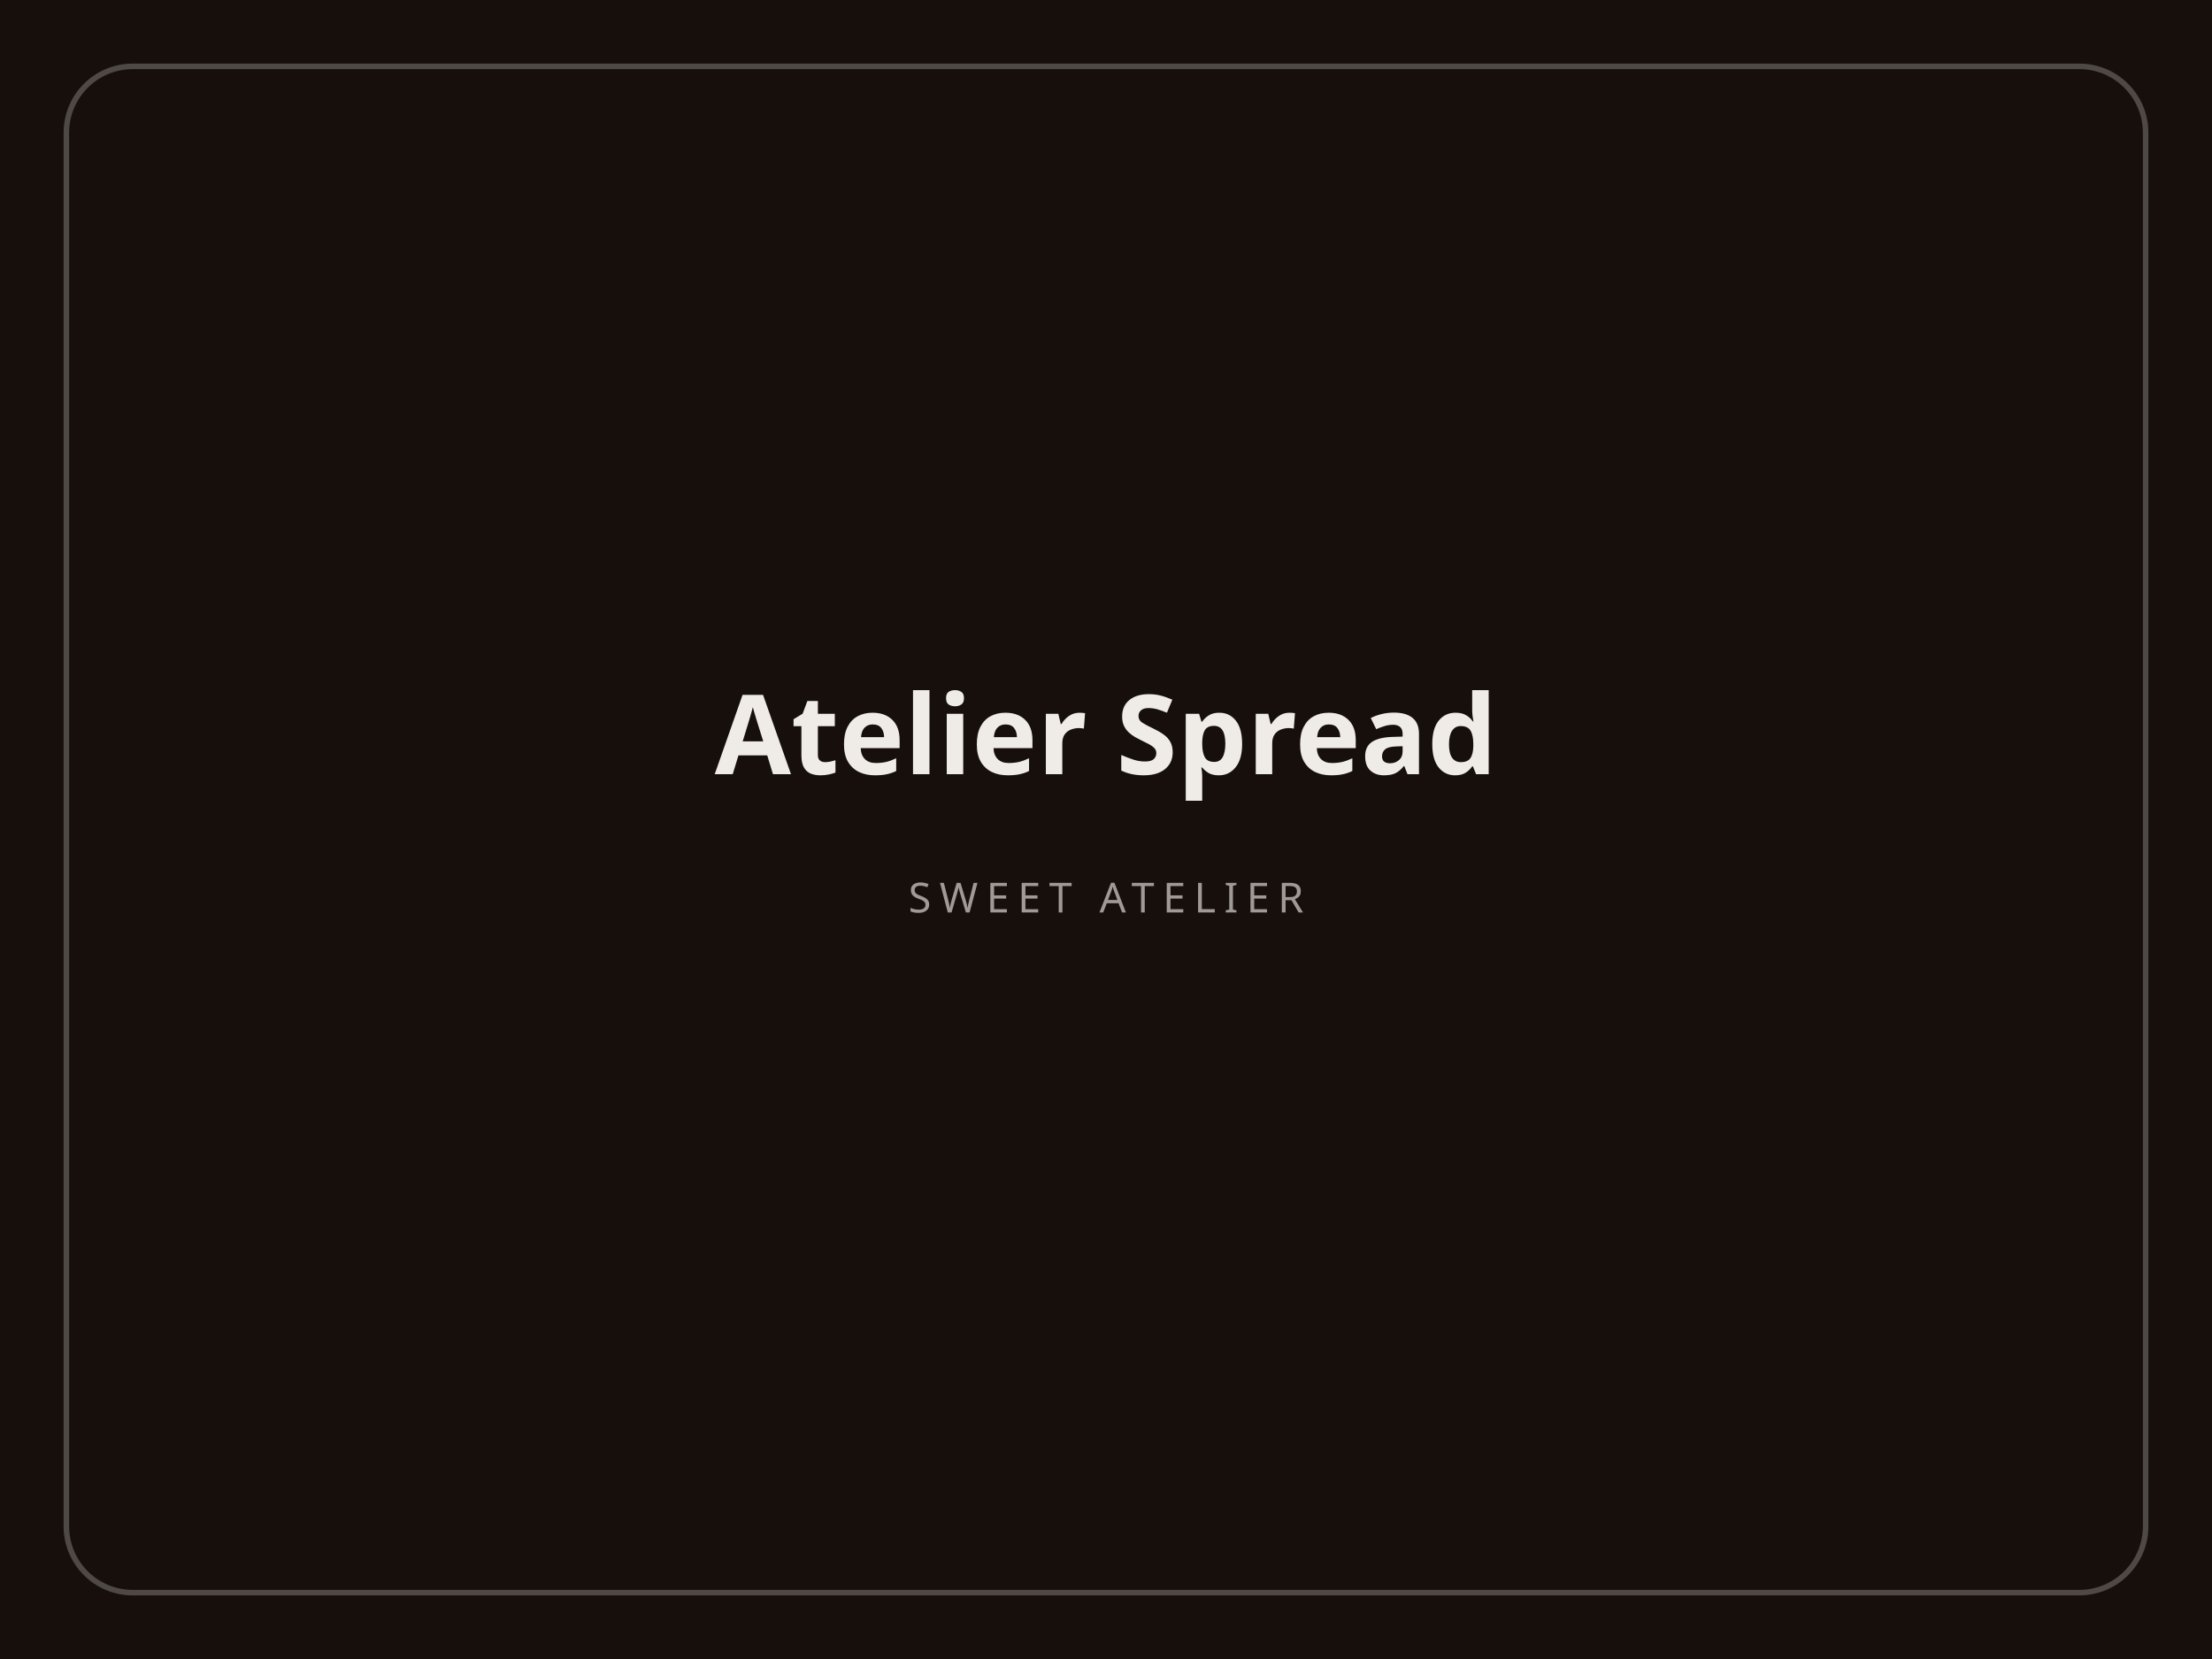
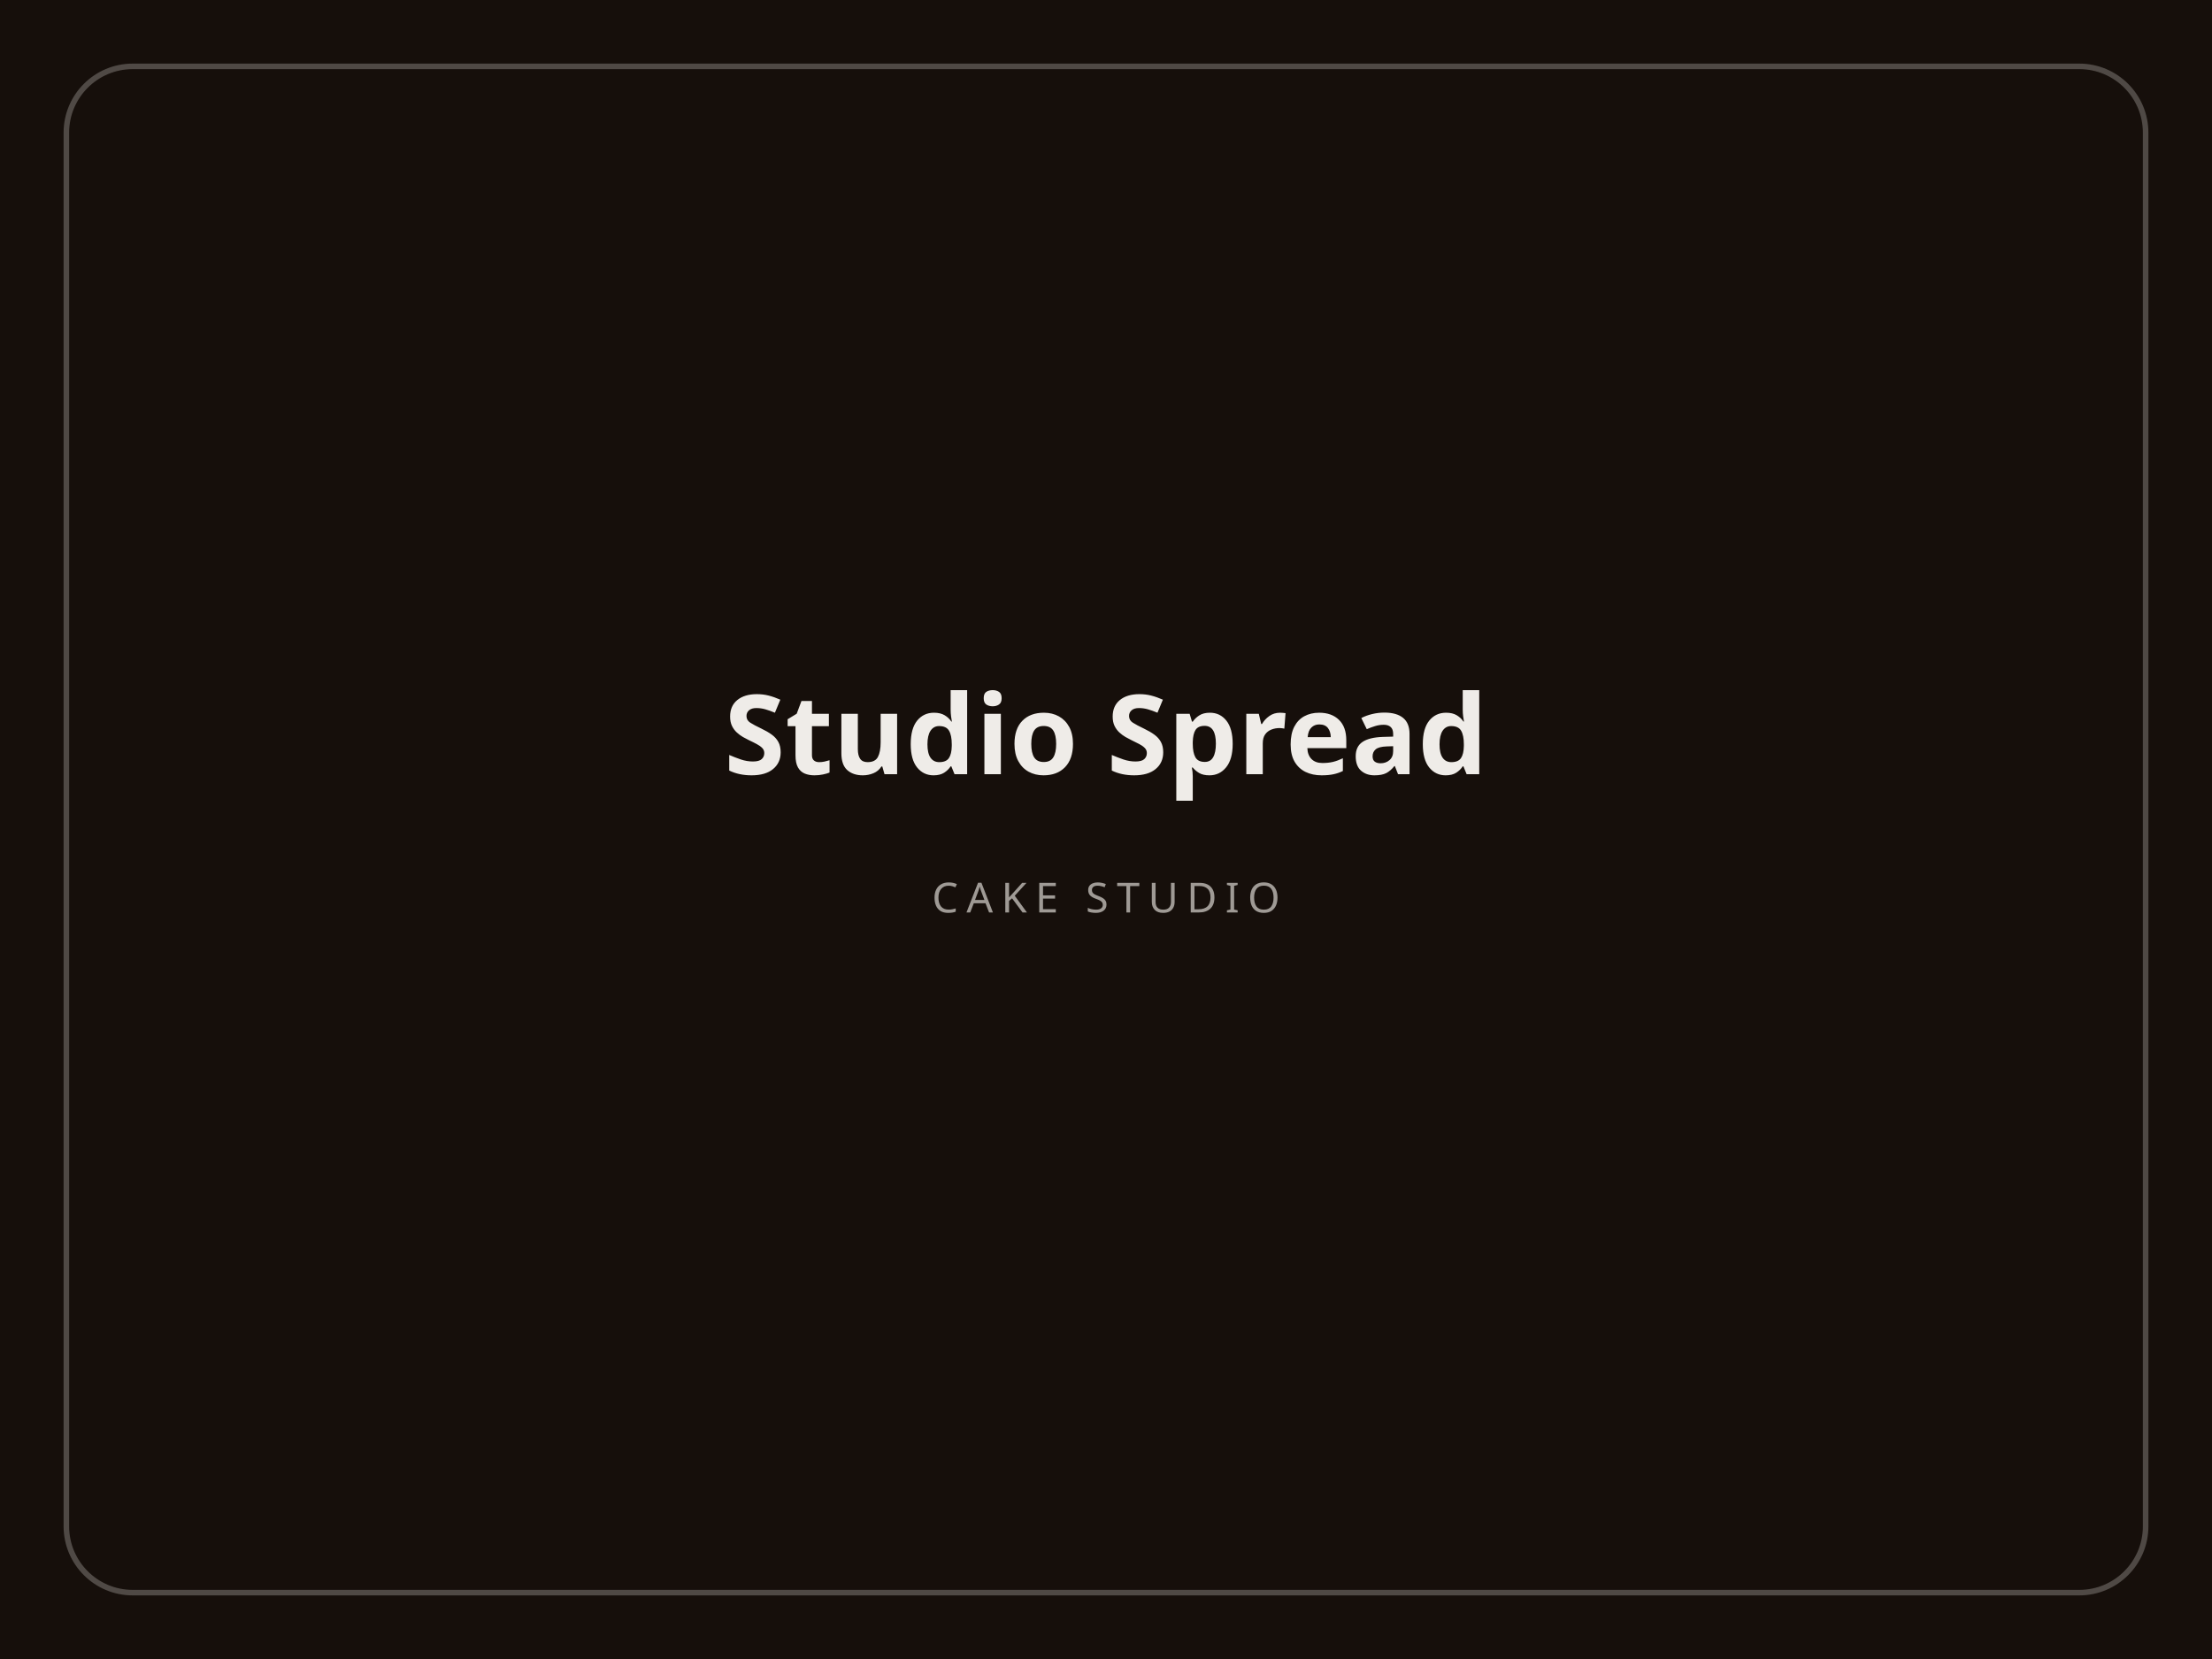
<svg xmlns="http://www.w3.org/2000/svg" viewBox="0 0 800 600" width="800" height="600">
  <rect width="800" height="600" fill="#160F0B" />
  <rect x="24" y="24" width="752" height="552" rx="24" fill="none" stroke="#FAF7F2" stroke-width="2" opacity="0.25" />
-   <text x="400" y="280" text-anchor="middle" fill="#FAF7F2" font-family="'Outfit',sans-serif" font-size="40" font-weight="600" opacity="0.95">Atelier Spread</text>
-   <text x="400" y="330" text-anchor="middle" fill="#FAF7F2" font-family="'Plus Jakarta Sans',sans-serif" font-size="15" font-weight="500" letter-spacing="3" opacity="0.6">SWEET ATELIER</text>
+   <text x="400" y="280" text-anchor="middle" fill="#FAF7F2" font-family="'Outfit',sans-serif" font-size="40" font-weight="600" opacity="0.95">Studio Spread</text>
+   <text x="400" y="330" text-anchor="middle" fill="#FAF7F2" font-family="'Plus Jakarta Sans',sans-serif" font-size="15" font-weight="500" letter-spacing="3" opacity="0.6">CAKE STUDIO</text>
</svg>
